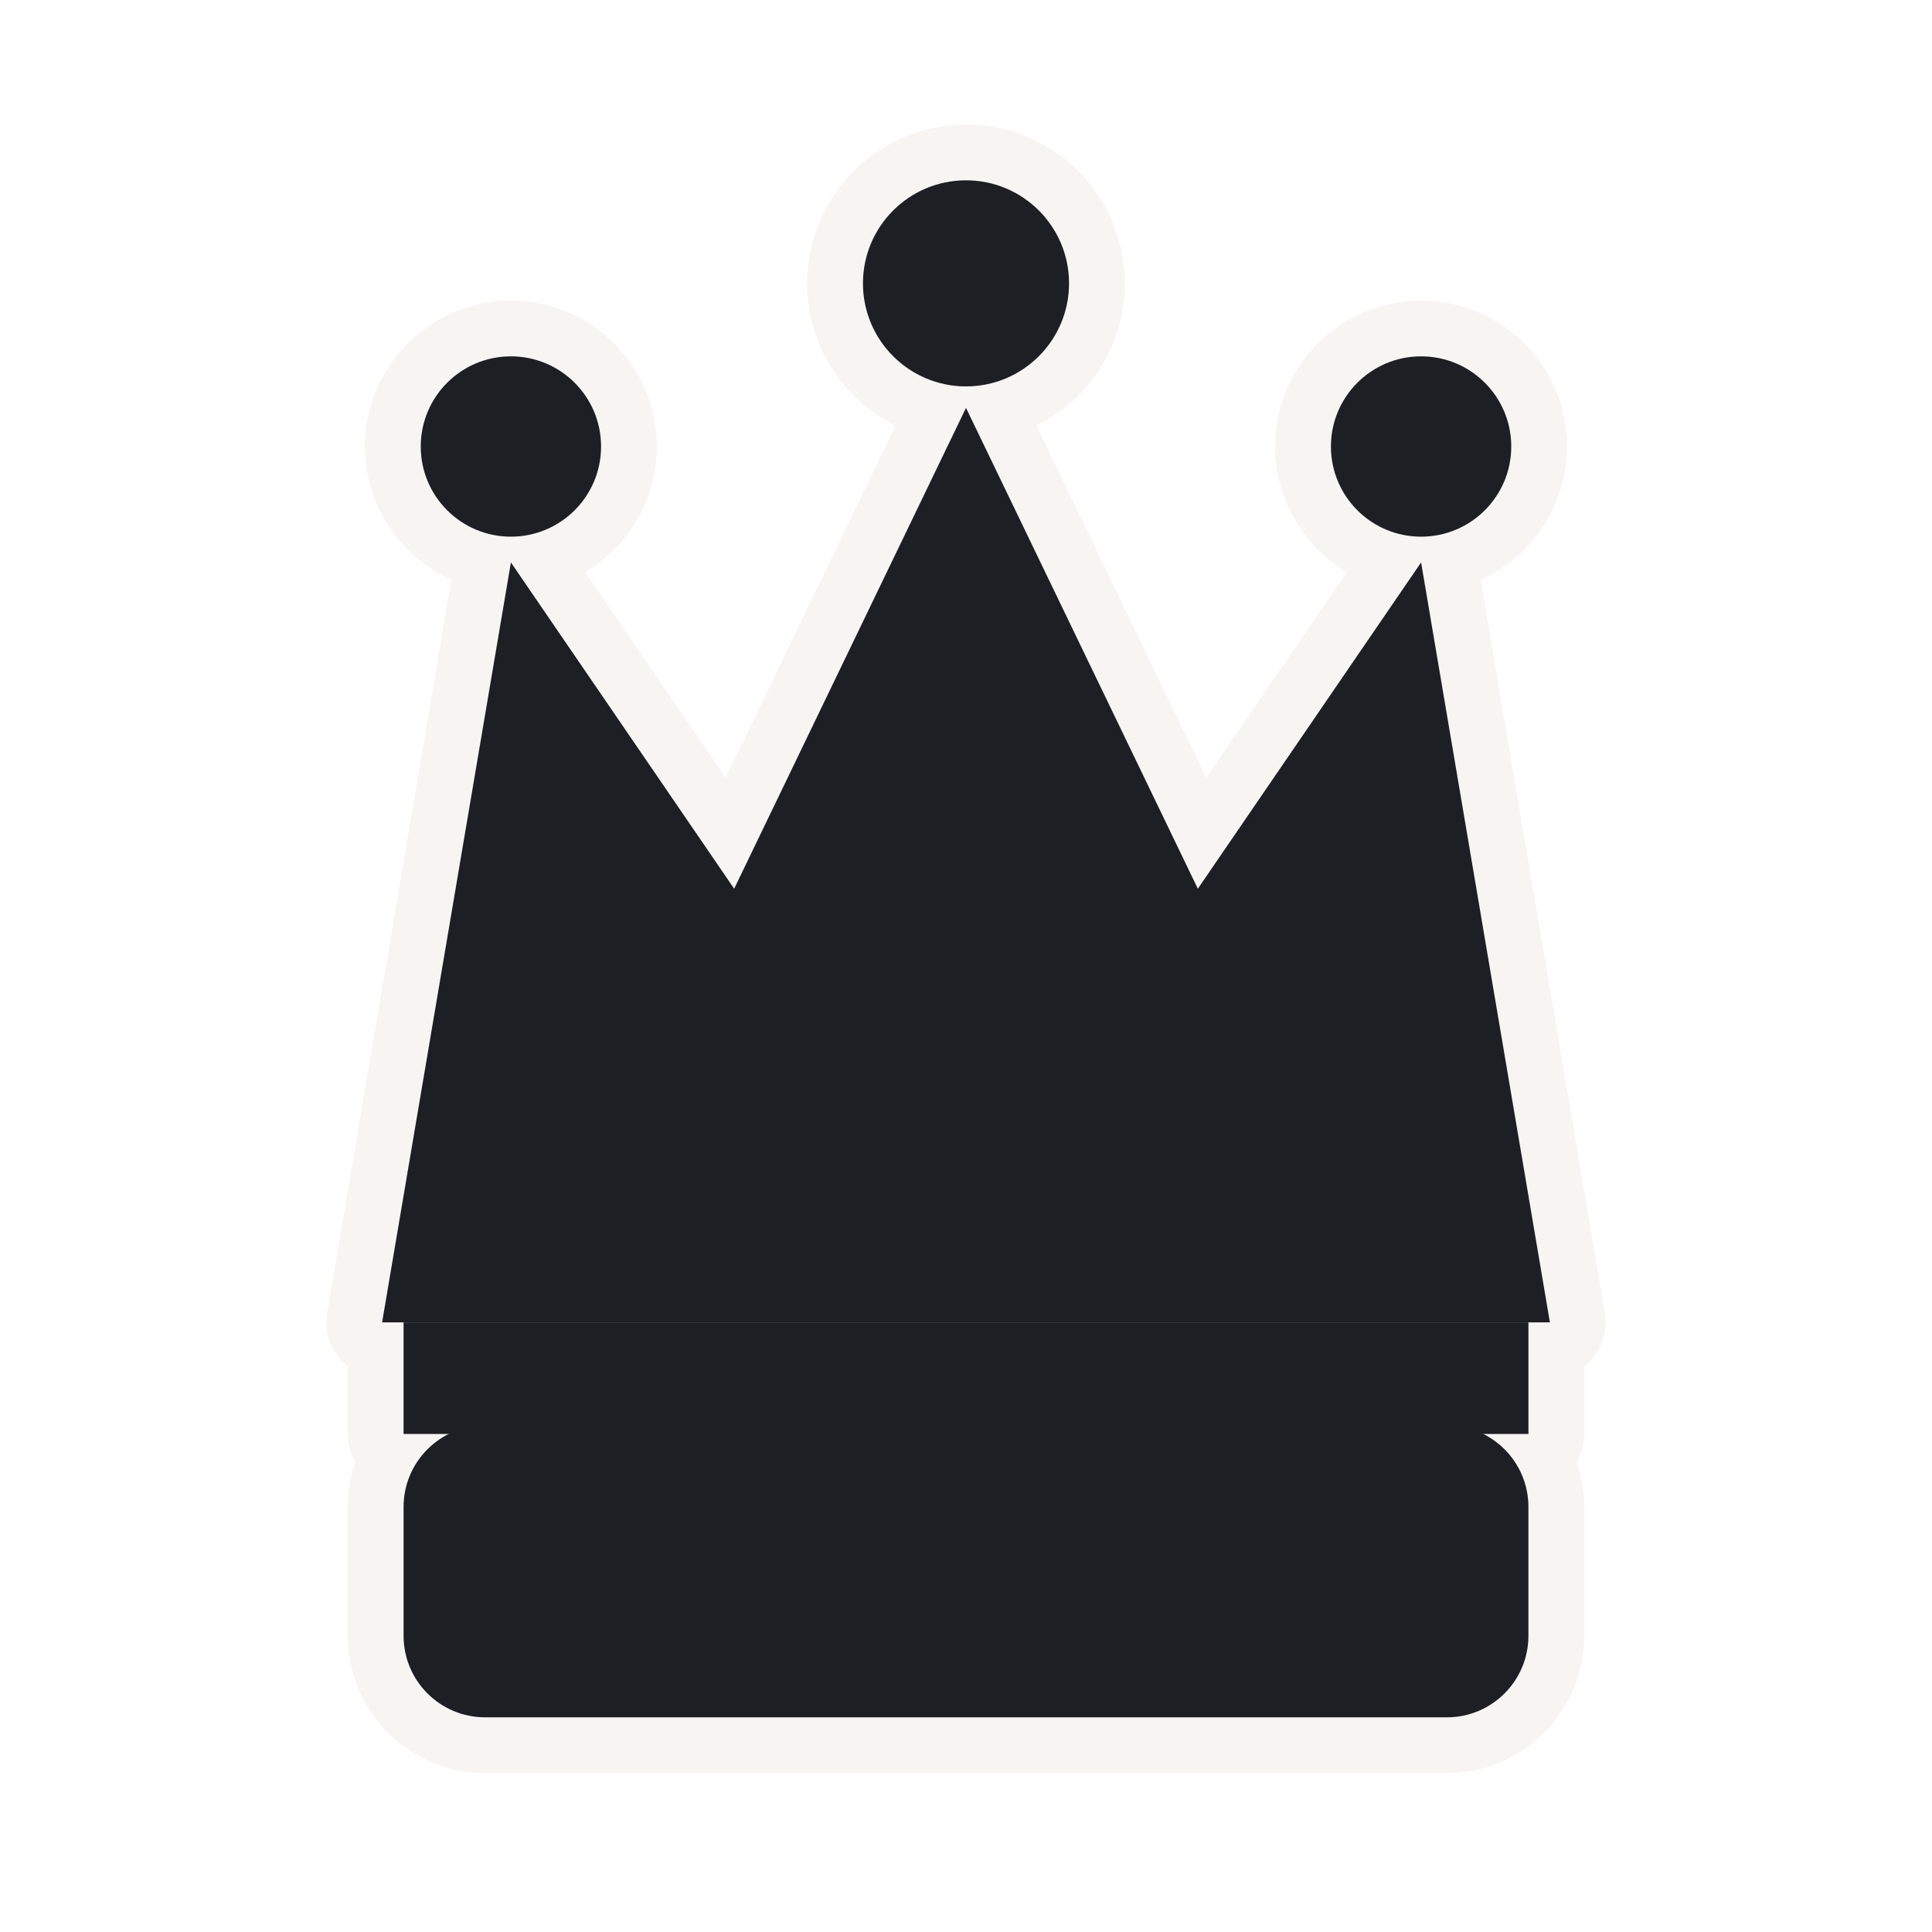
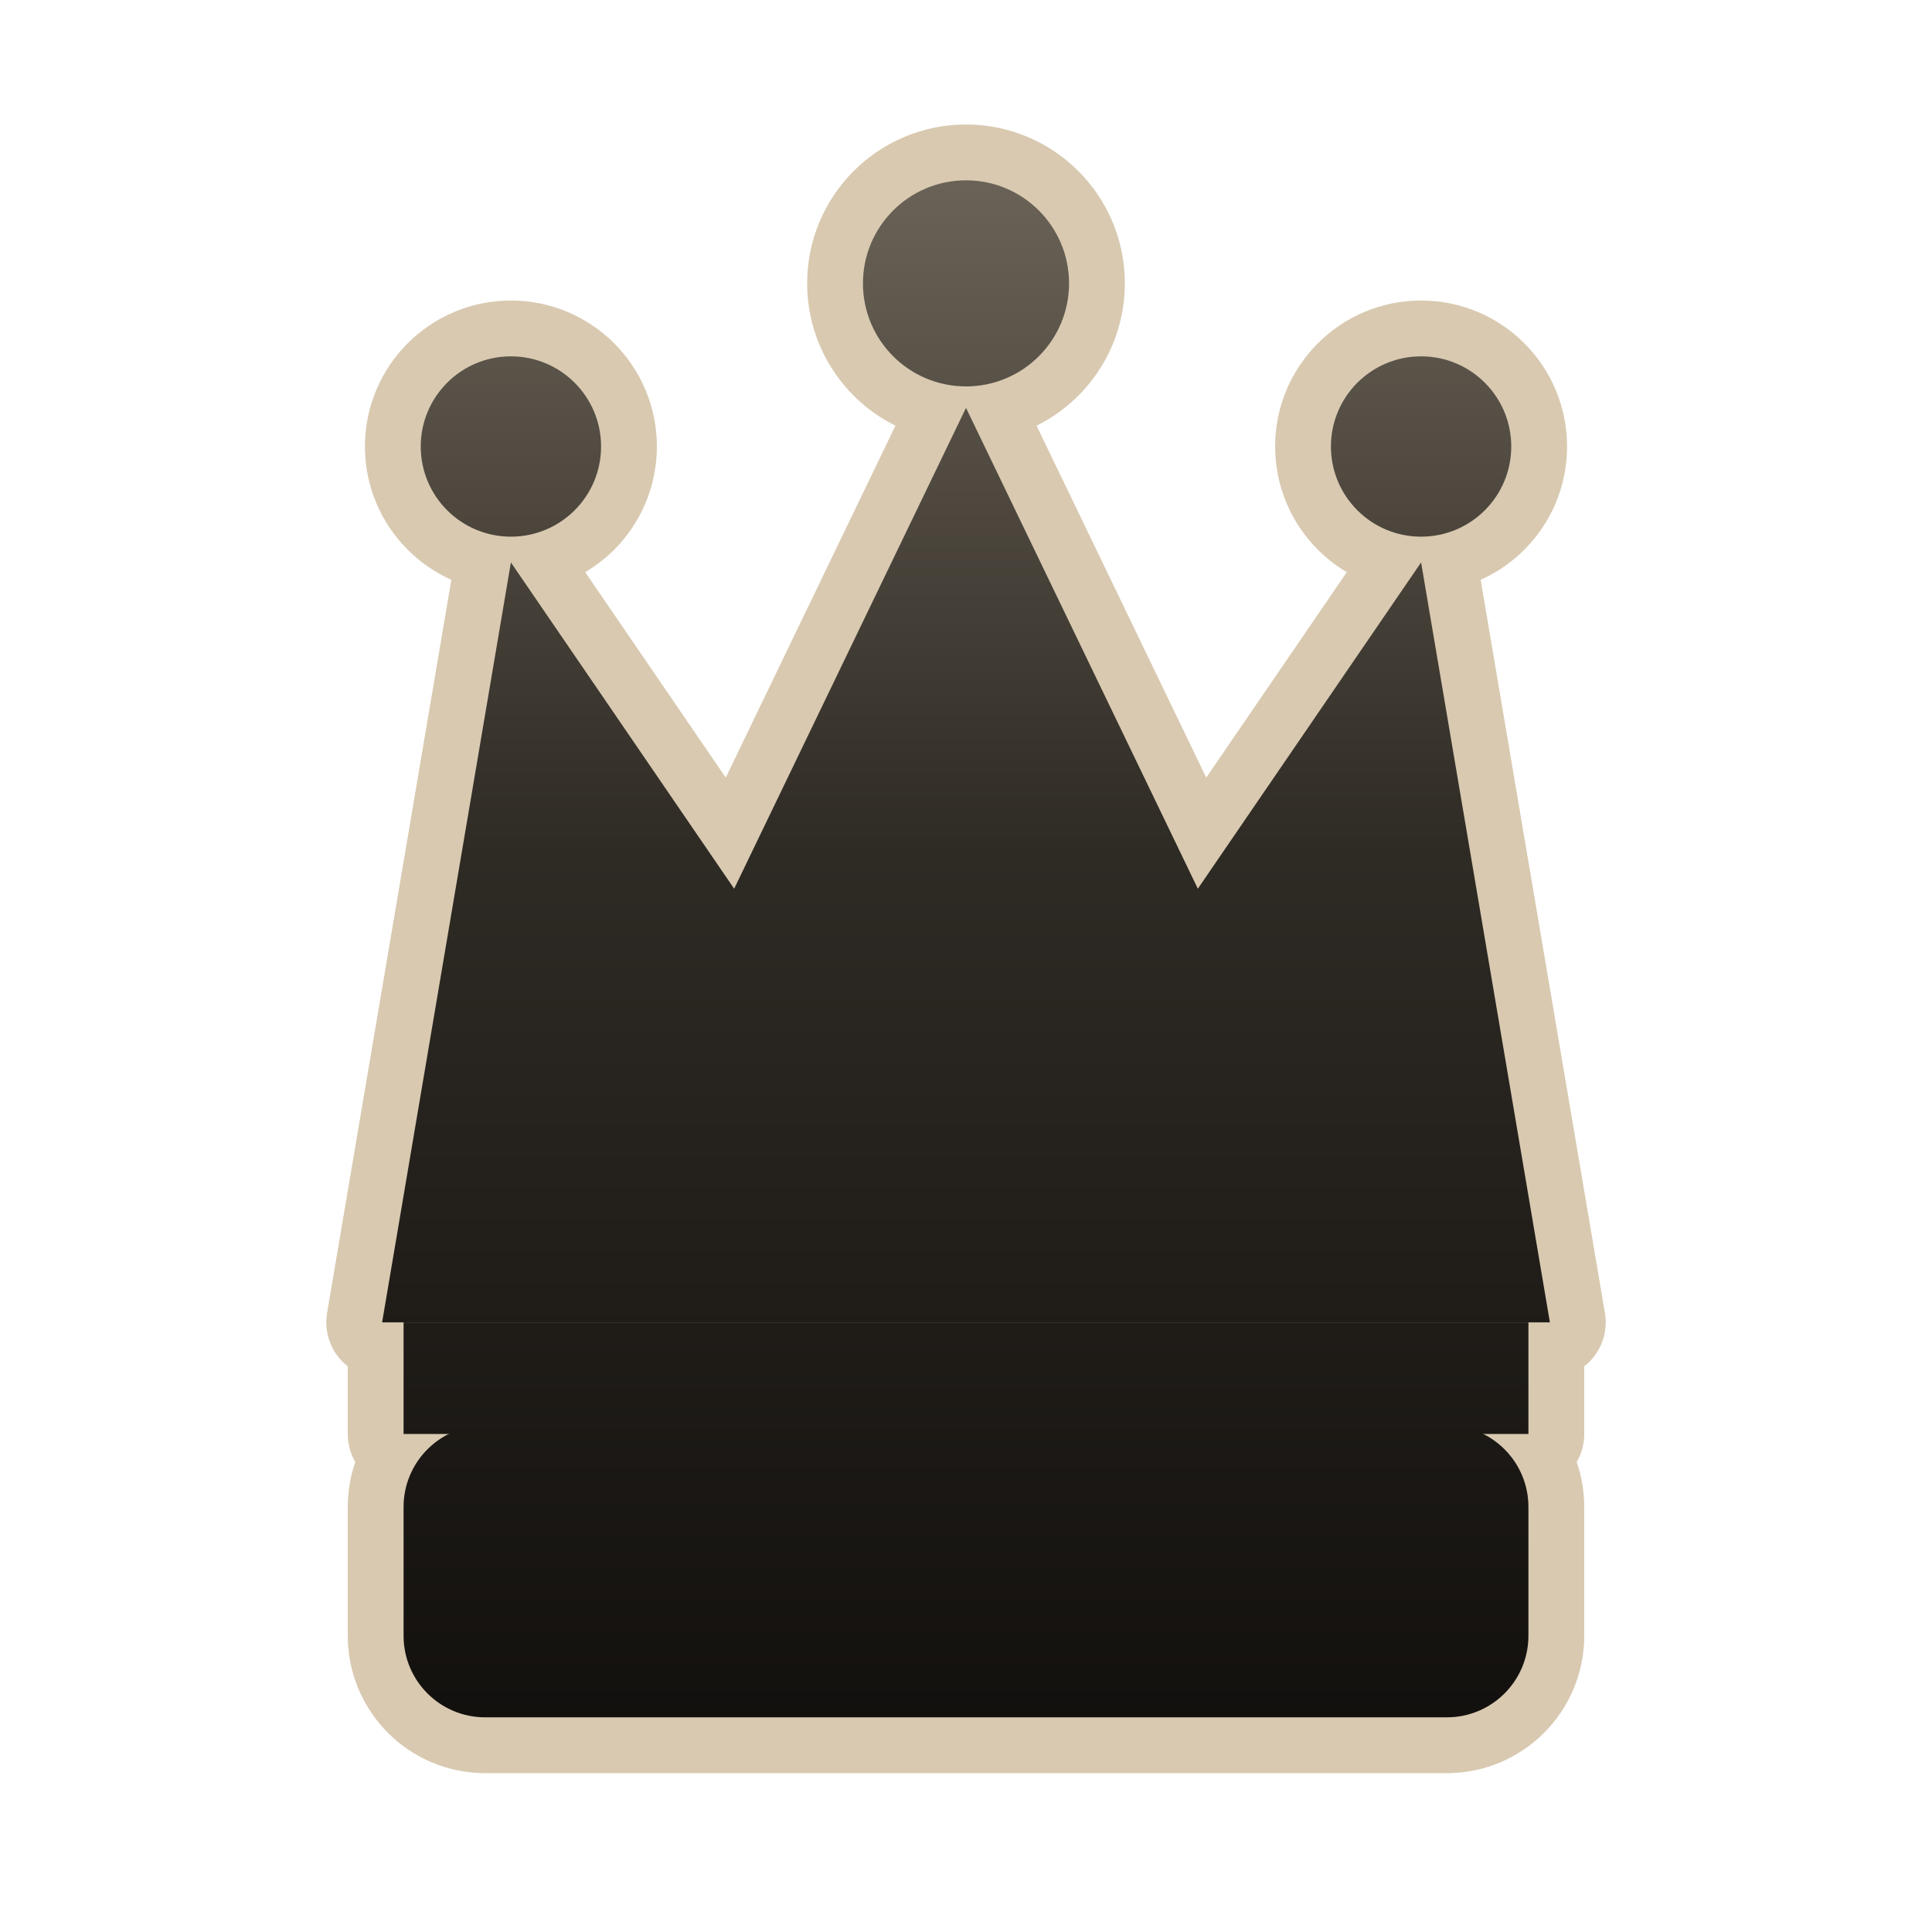
<svg xmlns="http://www.w3.org/2000/svg" viewBox="0 0 45 45" width="45" height="45" role="img" aria-label="Black queen">
-   <g fill="#1d1f24" stroke="#f6f5f1" stroke-width="2.6" stroke-linejoin="round" stroke-linecap="round">
+   <defs>
+     <linearGradient id="body" gradientUnits="userSpaceOnUse" x1="0" y1="4" x2="0" y2="42">
+       <stop offset="0" stop-color="#6b6357" />
+       <stop offset="0.42" stop-color="#2e2a24" />
+       <stop offset="1" stop-color="#100e0c" />
+     </linearGradient>
+   </defs>
+   <g fill="url(#body)" stroke="#d8c9b0" stroke-width="2.6" stroke-linejoin="round" stroke-linecap="round">
    <circle cx="11.9" cy="10.4" r="2.1" />
    <circle cx="22.5" cy="6.6" r="2.4" />
    <circle cx="33.1" cy="10.4" r="2.1" />
    <path d="M8.9 30.8 11.9 13.1l5.2 7.6 5.4-11.2 5.4 11.2 5.2-7.6 3 17.7z" />
    <path d="M9.4 30.8h26.2v2.6H9.4z" />
    <rect x="9.4" y="33.2" width="26.2" height="6.8" rx="1.9" />
  </g>
-   <g fill="#1d1f24">
+   <g fill="url(#body)">
    <circle cx="11.9" cy="10.4" r="2.1" />
    <circle cx="22.5" cy="6.6" r="2.4" />
    <circle cx="33.1" cy="10.4" r="2.1" />
    <path d="M8.9 30.8 11.9 13.1l5.2 7.6 5.4-11.2 5.4 11.2 5.2-7.6 3 17.7z" />
    <path d="M9.4 30.8h26.2v2.6H9.4z" />
    <rect x="9.4" y="33.2" width="26.2" height="6.8" rx="1.9" />
  </g>
</svg>
